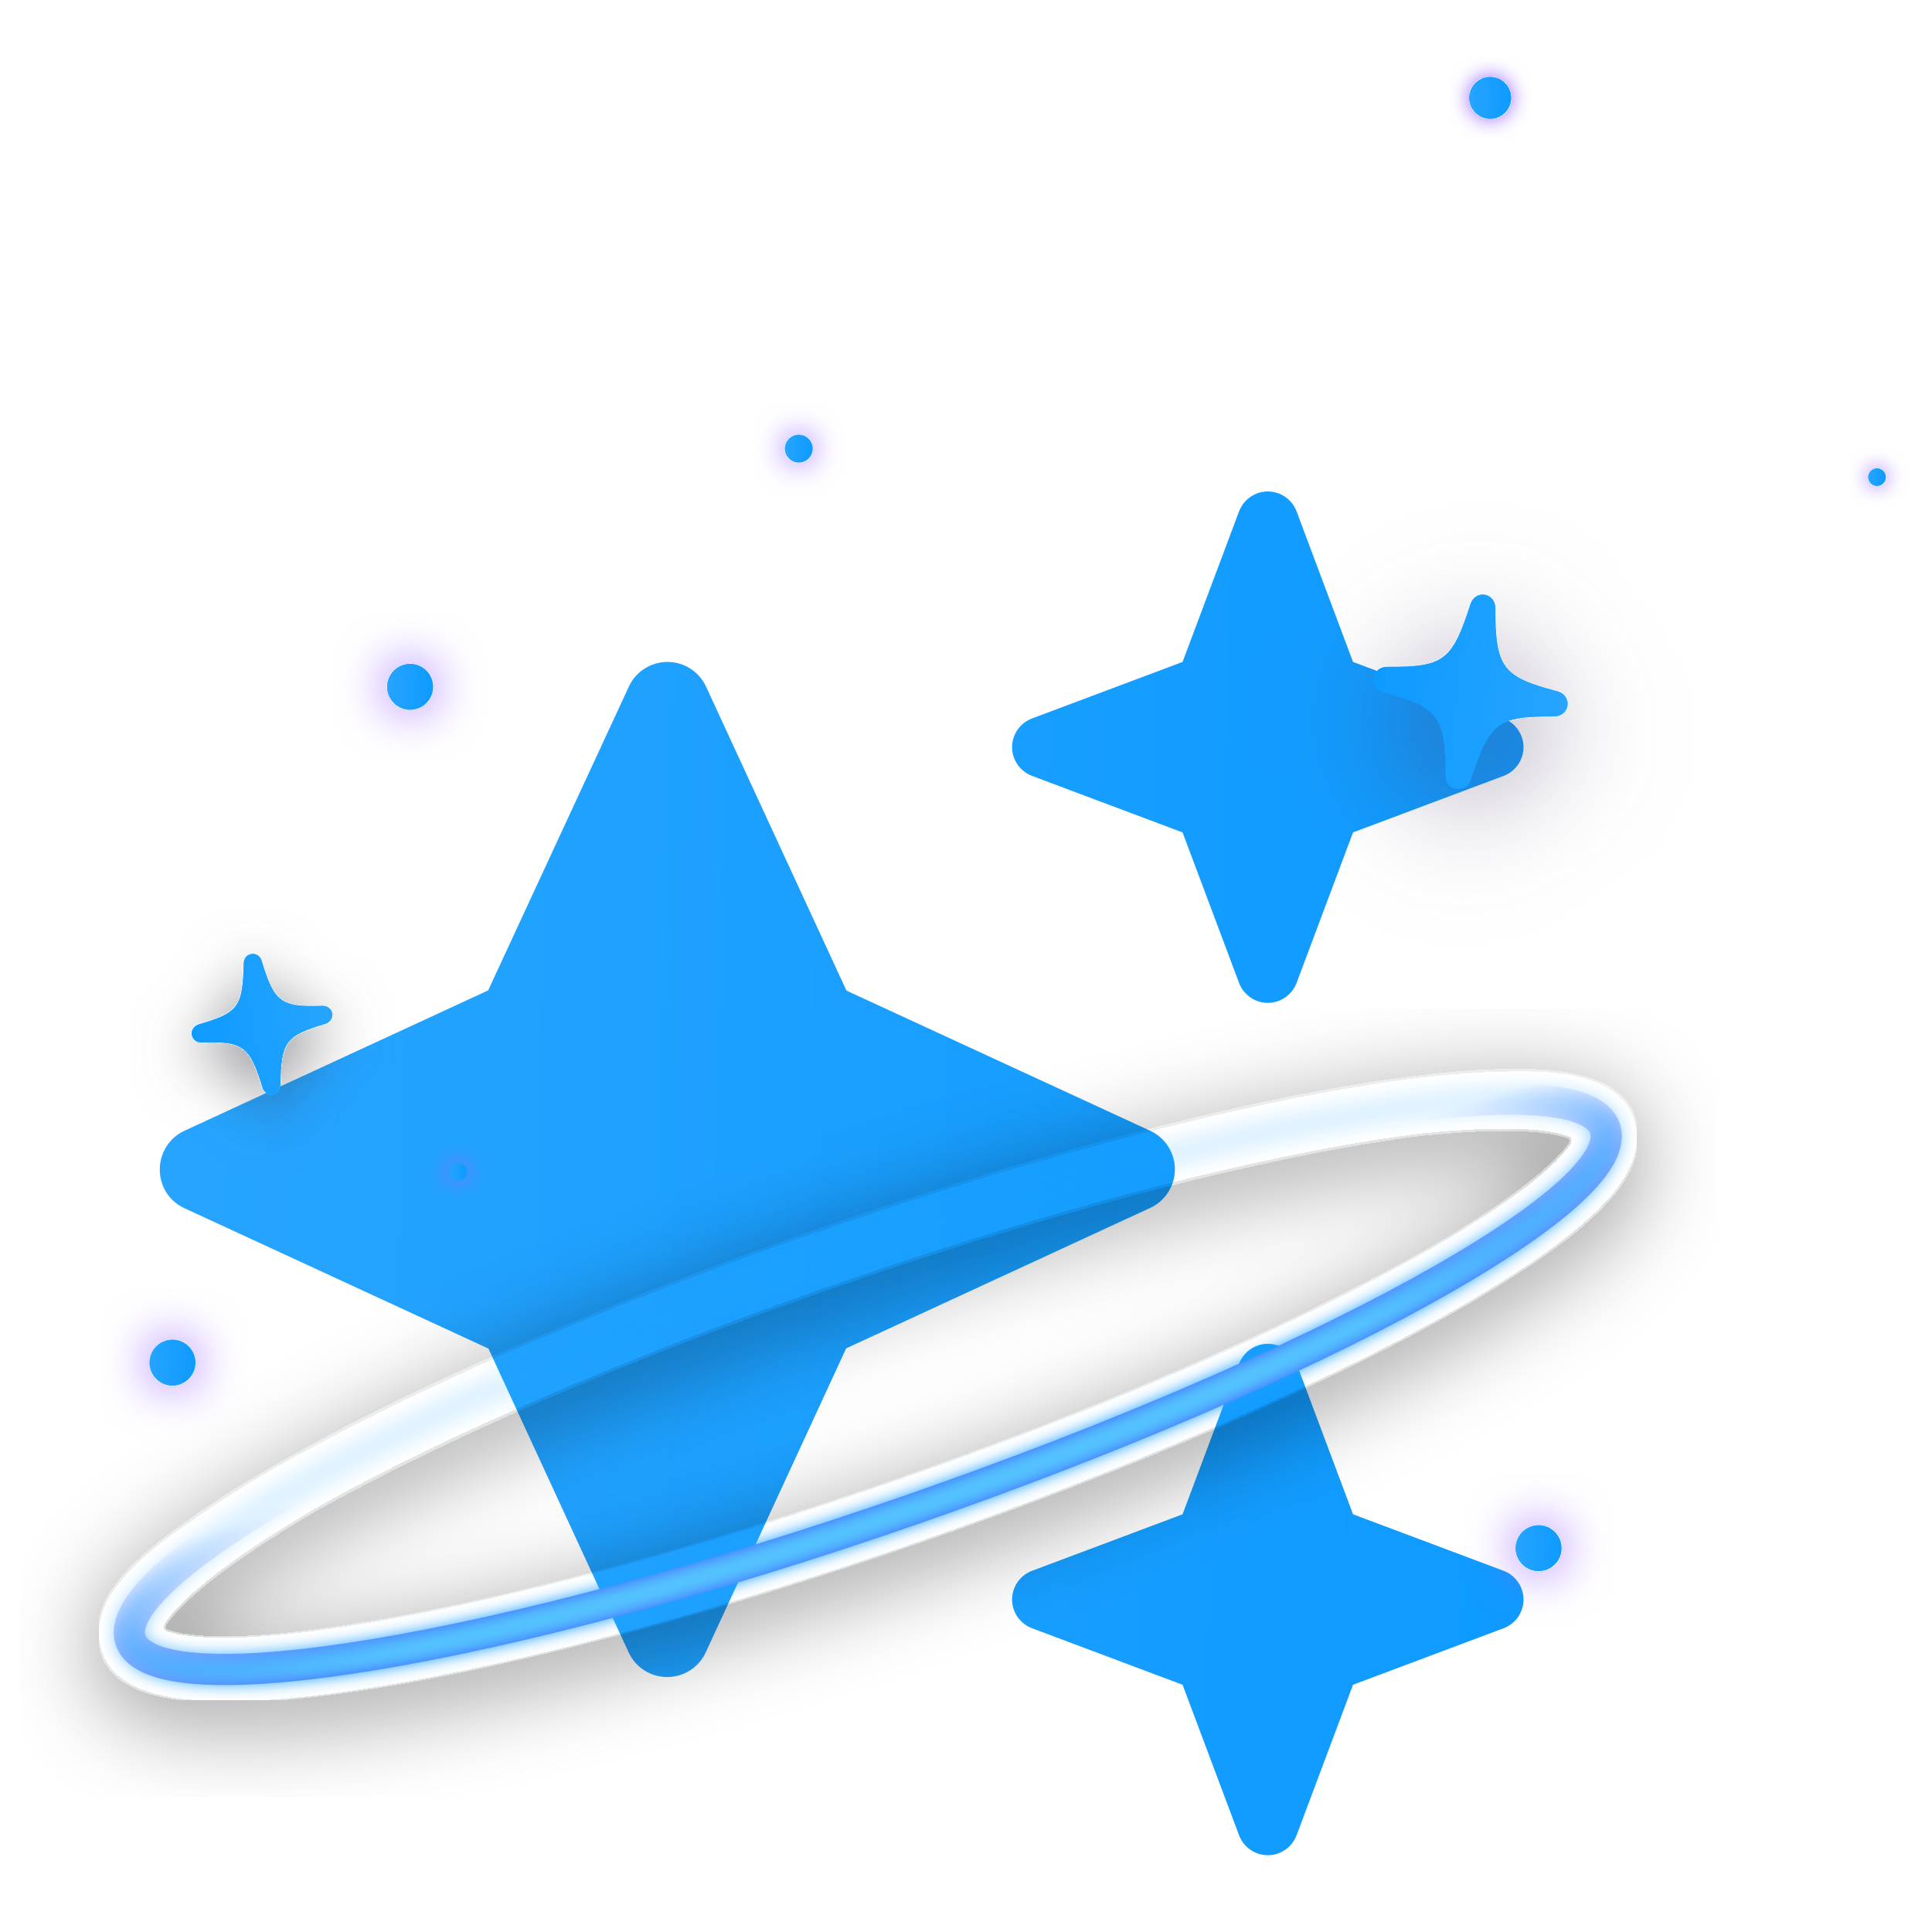
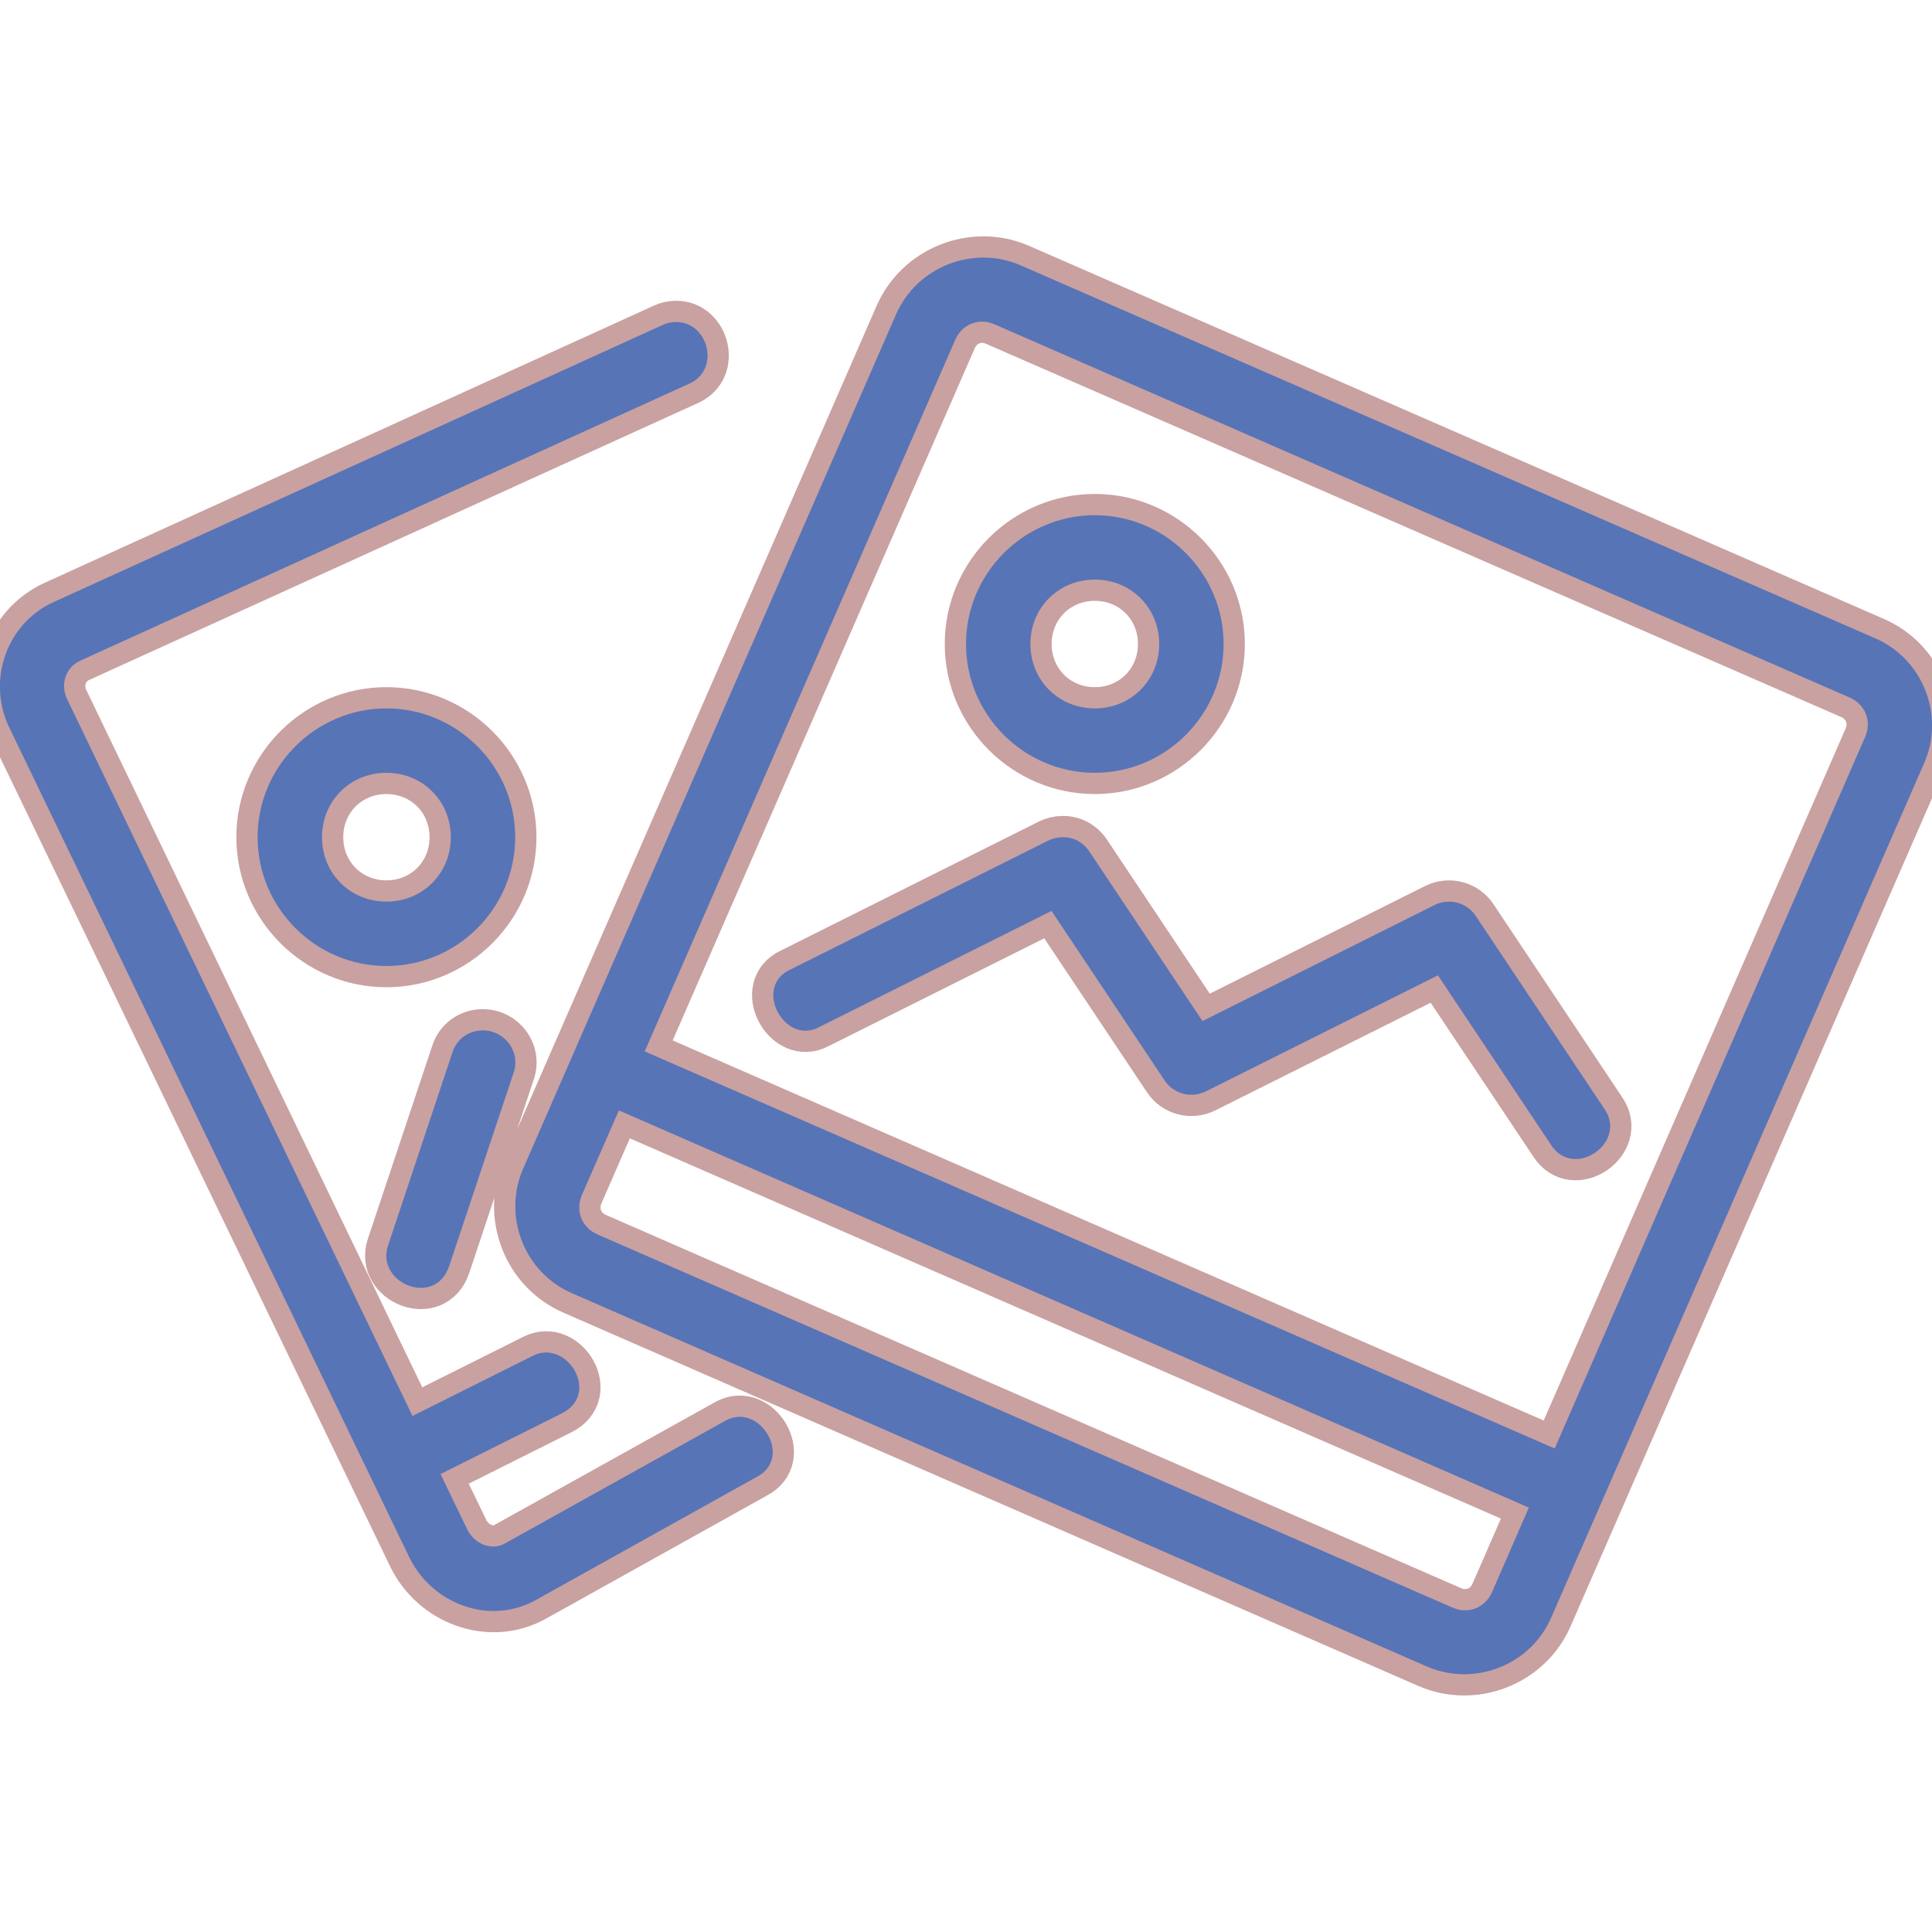
- <svg xmlns="http://www.w3.org/2000/svg" width="34" height="34" viewBox="0 0 34 34" fill="none">
-   <path d="M18.163 12.643C17.952 12.722 17.811 12.924 17.811 13.149C17.811 13.374 17.952 13.575 18.163 13.655L20.811 14.649L21.805 17.297C21.885 17.508 22.087 17.649 22.311 17.649C22.537 17.649 22.738 17.508 22.818 17.297L23.811 14.649L26.46 13.655C26.671 13.575 26.811 13.374 26.811 13.149C26.811 12.924 26.671 12.722 26.46 12.643L23.811 11.649L22.818 9C22.738 8.79 22.537 8.649 22.311 8.649C22.087 8.649 21.885 8.79 21.805 9L20.811 11.649L18.163 12.643ZM12.426 12.085C12.304 11.818 12.037 11.649 11.746 11.649C11.455 11.649 11.188 11.818 11.066 12.085L8.591 17.429L3.247 19.899C2.98 20.021 2.812 20.288 2.812 20.583C2.812 20.879 2.98 21.141 3.247 21.263L8.596 23.733L11.062 29.077C11.183 29.344 11.451 29.513 11.741 29.513C12.032 29.513 12.299 29.344 12.421 29.077L14.891 23.729L20.24 21.258C20.507 21.136 20.676 20.869 20.676 20.579C20.676 20.288 20.507 20.021 20.24 19.899L14.896 17.433L12.426 12.085ZM20.811 26.649L18.163 27.643C17.952 27.722 17.811 27.924 17.811 28.149C17.811 28.374 17.952 28.576 18.163 28.655L20.811 29.649L21.805 32.297C21.885 32.508 22.087 32.649 22.311 32.649C22.537 32.649 22.738 32.508 22.818 32.297L23.811 29.649L26.46 28.655C26.671 28.576 26.811 28.374 26.811 28.149C26.811 27.924 26.671 27.722 26.46 27.643L23.811 26.649L22.818 24C22.738 23.79 22.537 23.649 22.311 23.649C22.087 23.649 21.885 23.79 21.805 24L20.811 26.649Z" fill="url(#paint0_linear_1902_1538)" />
-   <g filter="url(#filter0_d_1902_1538)">
-     <ellipse cx="15.271" cy="24.361" rx="13.732" ry="2.337" transform="rotate(160.848 15.2712 24.3615)" stroke="url(#paint1_linear_1902_1538)" stroke-width="0.549" />
-     <g style="mix-blend-mode:screen" filter="url(#filter1_f_1902_1538)">
-       <ellipse cx="15.271" cy="24.361" rx="13.732" ry="2.337" transform="rotate(160.848 15.2712 24.3615)" stroke="url(#paint2_linear_1902_1538)" stroke-width="0.549" />
-     </g>
+ <svg xmlns="http://www.w3.org/2000/svg" fill="#5774b7" width="800px" height="800px" viewBox="0 0 30 30" stroke="#5774b7" stroke-width="0">
+   <g id="SVGRepo_bgCarrier" stroke-width="0" />
+   <g id="SVGRepo_tracerCarrier" stroke-linecap="round" stroke-linejoin="round" stroke="#c9a1a1" stroke-width="0.66">
+     <path d="M10.5 5c-.073 0-.14.015-.207.045L.83 9.35c-.737.335-1.033 1.227-.687 1.945L6.355 24.18c.347.718 1.24 1.07 1.967.664l3.422-1.907c.588-.298.044-1.18-.486-.873L7.834 23.97c-.196.11-.467.01-.58-.224l-.414-.857 1.885-.943c.605-.304.078-1.16-.45-.894l-1.87.935L1.044 10.86c-.113-.233-.023-.498.2-.6l9.464-4.305c.485-.222.287-.955-.207-.955zm4.777-1c-.19 0-.377.035-.552.104-.35.137-.648.407-.81.775L8.122 18.15c-.32.737.02 1.61.757 1.93l13.277 5.797c.737.32 1.61-.02 1.93-.757l5.795-13.277c.32-.737-.023-1.61-.76-1.93L15.847 4.12c-.184-.08-.378-.12-.57-.12zm-.015.994c.06.002.122.016.183.043l13.278 5.795c.244.107.345.37.238.613l-4.82 11.047-14.13-6.166 4.822-11.05c.08-.182.248-.286.43-.282zM9.61 17.242l14.13 6.168-.572 1.313c-.107.244-.37.347-.613.24L9.277 19.168c-.244-.107-.347-.37-.24-.615zM7.5 16c-.22-.002-.408.133-.475.342l-1 3c-.194.583.733.967.95.316l1-3c.112-.323-.133-.656-.475-.658zm9-3c-.075 0-.156.02-.223.053l-4 2c-.596.267-.093 1.19.446.894l3.605-1.802 1.756 2.632c.14.21.413.282.64.17l3.604-1.802 1.756 2.632c.352.547 1.19-.033.832-.554l-2-3c-.14-.21-.413-.282-.64-.17l-3.604 1.802-1.756-2.632c-.094-.142-.246-.226-.416-.223zm.5-5c-1.1 0-2 .9-2 2s.9 2 2 2 2-.9 2-2-.9-2-2-2zm0 1c.563 0 1 .437 1 1s-.437 1-1 1-1-.437-1-1 .437-1 1-1zM6 11c-1.1 0-2 .9-2 2s.9 2 2 2 2-.9 2-2-.9-2-2-2zm0 1c.563 0 1 .437 1 1s-.437 1-1 1-1-.437-1-1 .437-1 1-1z" />
  </g>
-   <g filter="url(#filter2_d_1902_1538)">
-     <circle cx="26.225" cy="1.722" r="0.371" fill="url(#paint3_linear_1902_1538)" />
+   <g id="SVGRepo_iconCarrier">
+     <path d="M10.5 5c-.073 0-.14.015-.207.045L.83 9.35c-.737.335-1.033 1.227-.687 1.945L6.355 24.18c.347.718 1.24 1.07 1.967.664l3.422-1.907c.588-.298.044-1.18-.486-.873L7.834 23.97c-.196.11-.467.01-.58-.224l-.414-.857 1.885-.943c.605-.304.078-1.16-.45-.894l-1.87.935L1.044 10.86c-.113-.233-.023-.498.2-.6l9.464-4.305c.485-.222.287-.955-.207-.955zm4.777-1c-.19 0-.377.035-.552.104-.35.137-.648.407-.81.775L8.122 18.15c-.32.737.02 1.61.757 1.93l13.277 5.797c.737.32 1.61-.02 1.93-.757l5.795-13.277c.32-.737-.023-1.61-.76-1.93L15.847 4.12c-.184-.08-.378-.12-.57-.12zm-.015.994c.06.002.122.016.183.043l13.278 5.795c.244.107.345.37.238.613l-4.82 11.047-14.13-6.166 4.822-11.05c.08-.182.248-.286.43-.282zM9.61 17.242l14.13 6.168-.572 1.313c-.107.244-.37.347-.613.24L9.277 19.168c-.244-.107-.347-.37-.24-.615zM7.5 16c-.22-.002-.408.133-.475.342l-1 3c-.194.583.733.967.95.316l1-3c.112-.323-.133-.656-.475-.658zm9-3c-.075 0-.156.02-.223.053l-4 2c-.596.267-.093 1.19.446.894l3.605-1.802 1.756 2.632c.14.21.413.282.64.17l3.604-1.802 1.756 2.632c.352.547 1.19-.033.832-.554l-2-3c-.14-.21-.413-.282-.64-.17l-3.604 1.802-1.756-2.632c-.094-.142-.246-.226-.416-.223zm.5-5c-1.1 0-2 .9-2 2s.9 2 2 2 2-.9 2-2-.9-2-2-2zm0 1c.563 0 1 .437 1 1s-.437 1-1 1-1-.437-1-1 .437-1 1-1zM6 11c-1.1 0-2 .9-2 2s.9 2 2 2 2-.9 2-2-.9-2-2-2zm0 1c.563 0 1 .437 1 1s-.437 1-1 1-1-.437-1-1 .437-1 1-1z" />
  </g>
-   <g filter="url(#filter3_d_1902_1538)">
-     <circle cx="33.032" cy="8.397" r="0.157" fill="url(#paint4_linear_1902_1538)" />
-   </g>
-   <g filter="url(#filter4_d_1902_1538)">
-     <circle cx="7.217" cy="12.087" r="0.406" fill="url(#paint5_linear_1902_1538)" />
-   </g>
-   <g filter="url(#filter5_d_1902_1538)">
-     <circle cx="3.035" cy="23.98" r="0.406" fill="url(#paint6_linear_1902_1538)" />
-   </g>
-   <g filter="url(#filter6_d_1902_1538)">
-     <circle cx="27.076" cy="27.245" r="0.406" fill="url(#paint7_linear_1902_1538)" />
-   </g>
-   <g filter="url(#filter7_d_1902_1538)">
-     <circle cx="8.061" cy="20.619" r="0.157" fill="url(#paint8_linear_1902_1538)" />
-   </g>
-   <g filter="url(#filter8_d_1902_1538)">
-     <circle cx="14.057" cy="7.895" r="0.246" fill="url(#paint9_linear_1902_1538)" />
-   </g>
-   <g filter="url(#filter9_d_1902_1538)">
-     <path d="M25.634 13.882C25.522 13.866 25.443 13.771 25.444 13.652C25.439 12.597 25.318 12.433 24.341 12.178C24.228 12.147 24.154 12.039 24.169 11.927C24.186 11.815 24.286 11.734 24.403 11.733C25.41 11.737 25.55 11.634 25.877 10.628C25.914 10.517 26.014 10.447 26.124 10.463C26.237 10.479 26.315 10.574 26.317 10.693C26.319 11.746 26.439 11.91 27.416 12.165C27.531 12.198 27.605 12.303 27.588 12.417C27.572 12.529 27.475 12.61 27.355 12.61C26.346 12.609 26.208 12.71 25.883 13.717C25.844 13.83 25.742 13.897 25.634 13.882Z" fill="url(#paint10_linear_1902_1538)" />
-   </g>
-   <g filter="url(#filter10_d_1902_1538)">
-     <path d="M4.798 19.262C4.717 19.274 4.642 19.225 4.618 19.143C4.394 18.411 4.276 18.322 3.544 18.349C3.459 18.351 3.385 18.291 3.373 18.211C3.36 18.129 3.413 18.052 3.494 18.027C4.195 17.82 4.27 17.719 4.287 16.952C4.289 16.867 4.344 16.798 4.424 16.786C4.506 16.773 4.58 16.823 4.606 16.905C4.828 17.636 4.945 17.725 5.677 17.698C5.763 17.697 5.836 17.754 5.849 17.837C5.861 17.918 5.811 17.994 5.727 18.02C5.026 18.23 4.952 18.329 4.936 19.096C4.932 19.182 4.876 19.25 4.798 19.262Z" fill="url(#paint11_linear_1902_1538)" />
-   </g>
-   <defs>
-     <filter id="filter0_d_1902_1538" x="0.365" y="17.76" width="29.813" height="13.858" filterUnits="userSpaceOnUse" color-interpolation-filters="sRGB">
-       <feFlood flood-opacity="0" result="BackgroundImageFix" />
-       <feColorMatrix in="SourceAlpha" type="matrix" values="0 0 0 0 0 0 0 0 0 0 0 0 0 0 0 0 0 0 127 0" result="hardAlpha" />
-       <feOffset dy="0.327" />
-       <feGaussianBlur stdDeviation="0.818" />
-       <feComposite in2="hardAlpha" operator="out" />
-       <feColorMatrix type="matrix" values="0 0 0 0 0 0 0 0 0 0 0 0 0 0 0 0 0 0 0.45 0" />
-       <feBlend mode="normal" in2="BackgroundImageFix" result="effect1_dropShadow_1902_1538" />
-       <feBlend mode="normal" in="SourceGraphic" in2="effect1_dropShadow_1902_1538" result="shape" />
-     </filter>
-     <filter id="filter1_f_1902_1538" x="1.747" y="18.815" width="27.048" height="11.094" filterUnits="userSpaceOnUse" color-interpolation-filters="sRGB">
-       <feFlood flood-opacity="0" result="BackgroundImageFix" />
-       <feBlend mode="normal" in="SourceGraphic" in2="BackgroundImageFix" result="shape" />
-       <feGaussianBlur stdDeviation="0.127" result="effect1_foregroundBlur_1902_1538" />
-     </filter>
-     <filter id="filter2_d_1902_1538" x="25.512" y="1.01" width="1.425" height="1.425" filterUnits="userSpaceOnUse" color-interpolation-filters="sRGB">
-       <feFlood flood-opacity="0" result="BackgroundImageFix" />
-       <feColorMatrix in="SourceAlpha" type="matrix" values="0 0 0 0 0 0 0 0 0 0 0 0 0 0 0 0 0 0 127 0" result="hardAlpha" />
-       <feOffset />
-       <feGaussianBlur stdDeviation="0.171" />
-       <feComposite in2="hardAlpha" operator="out" />
-       <feColorMatrix type="matrix" values="0 0 0 0 0.592 0 0 0 0 0.392 0 0 0 0 1 0 0 0 1 0" />
-       <feBlend mode="normal" in2="BackgroundImageFix" result="effect1_dropShadow_1902_1538" />
-       <feBlend mode="normal" in="SourceGraphic" in2="effect1_dropShadow_1902_1538" result="shape" />
-     </filter>
-     <filter id="filter3_d_1902_1538" x="32.534" y="7.899" width="0.996" height="0.996" filterUnits="userSpaceOnUse" color-interpolation-filters="sRGB">
-       <feFlood flood-opacity="0" result="BackgroundImageFix" />
-       <feColorMatrix in="SourceAlpha" type="matrix" values="0 0 0 0 0 0 0 0 0 0 0 0 0 0 0 0 0 0 127 0" result="hardAlpha" />
-       <feOffset />
-       <feGaussianBlur stdDeviation="0.171" />
-       <feComposite in2="hardAlpha" operator="out" />
-       <feColorMatrix type="matrix" values="0 0 0 0 0.592 0 0 0 0 0.392 0 0 0 0 1 0 0 0 1 0" />
-       <feBlend mode="normal" in2="BackgroundImageFix" result="effect1_dropShadow_1902_1538" />
-       <feBlend mode="normal" in="SourceGraphic" in2="effect1_dropShadow_1902_1538" result="shape" />
-     </filter>
-     <filter id="filter4_d_1902_1538" x="5.926" y="10.795" width="2.584" height="2.584" filterUnits="userSpaceOnUse" color-interpolation-filters="sRGB">
-       <feFlood flood-opacity="0" result="BackgroundImageFix" />
-       <feColorMatrix in="SourceAlpha" type="matrix" values="0 0 0 0 0 0 0 0 0 0 0 0 0 0 0 0 0 0 127 0" result="hardAlpha" />
-       <feOffset />
-       <feGaussianBlur stdDeviation="0.443" />
-       <feComposite in2="hardAlpha" operator="out" />
-       <feColorMatrix type="matrix" values="0 0 0 0 0.592 0 0 0 0 0.392 0 0 0 0 1 0 0 0 1 0" />
-       <feBlend mode="normal" in2="BackgroundImageFix" result="effect1_dropShadow_1902_1538" />
-       <feBlend mode="normal" in="SourceGraphic" in2="effect1_dropShadow_1902_1538" result="shape" />
-     </filter>
-     <filter id="filter5_d_1902_1538" x="1.743" y="22.688" width="2.584" height="2.584" filterUnits="userSpaceOnUse" color-interpolation-filters="sRGB">
-       <feFlood flood-opacity="0" result="BackgroundImageFix" />
-       <feColorMatrix in="SourceAlpha" type="matrix" values="0 0 0 0 0 0 0 0 0 0 0 0 0 0 0 0 0 0 127 0" result="hardAlpha" />
-       <feOffset />
-       <feGaussianBlur stdDeviation="0.443" />
-       <feComposite in2="hardAlpha" operator="out" />
-       <feColorMatrix type="matrix" values="0 0 0 0 0.592 0 0 0 0 0.392 0 0 0 0 1 0 0 0 1 0" />
-       <feBlend mode="normal" in2="BackgroundImageFix" result="effect1_dropShadow_1902_1538" />
-       <feBlend mode="normal" in="SourceGraphic" in2="effect1_dropShadow_1902_1538" result="shape" />
-     </filter>
-     <filter id="filter6_d_1902_1538" x="25.784" y="25.953" width="2.584" height="2.584" filterUnits="userSpaceOnUse" color-interpolation-filters="sRGB">
-       <feFlood flood-opacity="0" result="BackgroundImageFix" />
-       <feColorMatrix in="SourceAlpha" type="matrix" values="0 0 0 0 0 0 0 0 0 0 0 0 0 0 0 0 0 0 127 0" result="hardAlpha" />
-       <feOffset />
-       <feGaussianBlur stdDeviation="0.443" />
-       <feComposite in2="hardAlpha" operator="out" />
-       <feColorMatrix type="matrix" values="0 0 0 0 0.592 0 0 0 0 0.392 0 0 0 0 1 0 0 0 1 0" />
-       <feBlend mode="normal" in2="BackgroundImageFix" result="effect1_dropShadow_1902_1538" />
-       <feBlend mode="normal" in="SourceGraphic" in2="effect1_dropShadow_1902_1538" result="shape" />
-     </filter>
-     <filter id="filter7_d_1902_1538" x="7.563" y="20.121" width="0.996" height="0.996" filterUnits="userSpaceOnUse" color-interpolation-filters="sRGB">
-       <feFlood flood-opacity="0" result="BackgroundImageFix" />
-       <feColorMatrix in="SourceAlpha" type="matrix" values="0 0 0 0 0 0 0 0 0 0 0 0 0 0 0 0 0 0 127 0" result="hardAlpha" />
-       <feOffset />
-       <feGaussianBlur stdDeviation="0.171" />
-       <feComposite in2="hardAlpha" operator="out" />
-       <feColorMatrix type="matrix" values="0 0 0 0 0.592 0 0 0 0 0.392 0 0 0 0 1 0 0 0 1 0" />
-       <feBlend mode="normal" in2="BackgroundImageFix" result="effect1_dropShadow_1902_1538" />
-       <feBlend mode="normal" in="SourceGraphic" in2="effect1_dropShadow_1902_1538" result="shape" />
-     </filter>
-     <filter id="filter8_d_1902_1538" x="13.275" y="7.112" width="1.565" height="1.565" filterUnits="userSpaceOnUse" color-interpolation-filters="sRGB">
-       <feFlood flood-opacity="0" result="BackgroundImageFix" />
-       <feColorMatrix in="SourceAlpha" type="matrix" values="0 0 0 0 0 0 0 0 0 0 0 0 0 0 0 0 0 0 127 0" result="hardAlpha" />
-       <feOffset />
-       <feGaussianBlur stdDeviation="0.268" />
-       <feComposite in2="hardAlpha" operator="out" />
-       <feColorMatrix type="matrix" values="0 0 0 0 0.592 0 0 0 0 0.392 0 0 0 0 1 0 0 0 1 0" />
-       <feBlend mode="normal" in2="BackgroundImageFix" result="effect1_dropShadow_1902_1538" />
-       <feBlend mode="normal" in="SourceGraphic" in2="effect1_dropShadow_1902_1538" result="shape" />
-     </filter>
-     <filter id="filter9_d_1902_1538" x="22.037" y="8.885" width="7.684" height="7.684" filterUnits="userSpaceOnUse" color-interpolation-filters="sRGB">
-       <feFlood flood-opacity="0" result="BackgroundImageFix" />
-       <feColorMatrix in="SourceAlpha" type="matrix" values="0 0 0 0 0 0 0 0 0 0 0 0 0 0 0 0 0 0 127 0" result="hardAlpha" />
-       <feOffset dy="0.555" />
-       <feGaussianBlur stdDeviation="1.065" />
-       <feComposite in2="hardAlpha" operator="out" />
-       <feColorMatrix type="matrix" values="0 0 0 0 0.297 0 0 0 0 0.244 0 0 0 0 0.404 0 0 0 0.6 0" />
-       <feBlend mode="normal" in2="BackgroundImageFix" result="effect1_dropShadow_1902_1538" />
-       <feBlend mode="normal" in="SourceGraphic" in2="effect1_dropShadow_1902_1538" result="shape" />
-     </filter>
-     <filter id="filter10_d_1902_1538" x="2.289" y="15.984" width="4.643" height="4.643" filterUnits="userSpaceOnUse" color-interpolation-filters="sRGB">
-       <feFlood flood-opacity="0" result="BackgroundImageFix" />
-       <feColorMatrix in="SourceAlpha" type="matrix" values="0 0 0 0 0 0 0 0 0 0 0 0 0 0 0 0 0 0 127 0" result="hardAlpha" />
-       <feOffset dy="0.282" />
-       <feGaussianBlur stdDeviation="0.541" />
-       <feComposite in2="hardAlpha" operator="out" />
-       <feColorMatrix type="matrix" values="0 0 0 0 0.221 0 0 0 0 0.21 0 0 0 0 0.242 0 0 0 0.6 0" />
-       <feBlend mode="normal" in2="BackgroundImageFix" result="effect1_dropShadow_1902_1538" />
-       <feBlend mode="normal" in="SourceGraphic" in2="effect1_dropShadow_1902_1538" result="shape" />
-     </filter>
-     <linearGradient id="paint0_linear_1902_1538" x1="3.523" y1="19.407" x2="27.383" y2="19.909" gradientUnits="userSpaceOnUse">
-       <stop stop-color="#26A4FF" />
-       <stop offset="1" stop-color="#0D9AFF" />
-     </linearGradient>
-     <linearGradient id="paint1_linear_1902_1538" x1="29.158" y1="22.648" x2="29.14" y2="25.735" gradientUnits="userSpaceOnUse">
-       <stop stop-color="#3F5FFF" />
-       <stop offset="1" stop-color="#3F5FFF" stop-opacity="0" />
-     </linearGradient>
-     <linearGradient id="paint2_linear_1902_1538" x1="29.158" y1="22.648" x2="29.14" y2="25.735" gradientUnits="userSpaceOnUse">
-       <stop stop-color="#1DA0FF" />
-       <stop offset="1" stop-color="#199FFF" stop-opacity="0.13" />
-     </linearGradient>
-     <linearGradient id="paint3_linear_1902_1538" x1="25.876" y1="1.684" x2="26.613" y2="1.699" gradientUnits="userSpaceOnUse">
-       <stop stop-color="#26A4FF" />
-       <stop offset="1" stop-color="#0D9AFF" />
-     </linearGradient>
-     <linearGradient id="paint4_linear_1902_1538" x1="32.885" y1="8.381" x2="33.196" y2="8.387" gradientUnits="userSpaceOnUse">
-       <stop stop-color="#26A4FF" />
-       <stop offset="1" stop-color="#0D9AFF" />
-     </linearGradient>
-     <linearGradient id="paint5_linear_1902_1538" x1="6.835" y1="12.045" x2="7.643" y2="12.062" gradientUnits="userSpaceOnUse">
-       <stop stop-color="#26A4FF" />
-       <stop offset="1" stop-color="#0D9AFF" />
-     </linearGradient>
-     <linearGradient id="paint6_linear_1902_1538" x1="2.653" y1="23.938" x2="3.461" y2="23.955" gradientUnits="userSpaceOnUse">
-       <stop stop-color="#26A4FF" />
-       <stop offset="1" stop-color="#0D9AFF" />
-     </linearGradient>
-     <linearGradient id="paint7_linear_1902_1538" x1="26.694" y1="27.203" x2="27.501" y2="27.22" gradientUnits="userSpaceOnUse">
-       <stop stop-color="#26A4FF" />
-       <stop offset="1" stop-color="#0D9AFF" />
-     </linearGradient>
-     <linearGradient id="paint8_linear_1902_1538" x1="7.914" y1="20.603" x2="8.225" y2="20.609" gradientUnits="userSpaceOnUse">
-       <stop stop-color="#26A4FF" />
-       <stop offset="1" stop-color="#0D9AFF" />
-     </linearGradient>
-     <linearGradient id="paint9_linear_1902_1538" x1="13.826" y1="7.869" x2="14.315" y2="7.879" gradientUnits="userSpaceOnUse">
-       <stop stop-color="#26A4FF" />
-       <stop offset="1" stop-color="#0D9AFF" />
-     </linearGradient>
-     <linearGradient id="paint10_linear_1902_1538" x1="27.512" y1="12.226" x2="24.103" y2="11.81" gradientUnits="userSpaceOnUse">
-       <stop stop-color="#26A4FF" />
-       <stop offset="1" stop-color="#0D9AFF" />
-     </linearGradient>
-     <linearGradient id="paint11_linear_1902_1538" x1="5.756" y1="17.72" x2="3.302" y2="18.143" gradientUnits="userSpaceOnUse">
-       <stop stop-color="#26A4FF" />
-       <stop offset="1" stop-color="#0D9AFF" />
-     </linearGradient>
-   </defs>
</svg>
